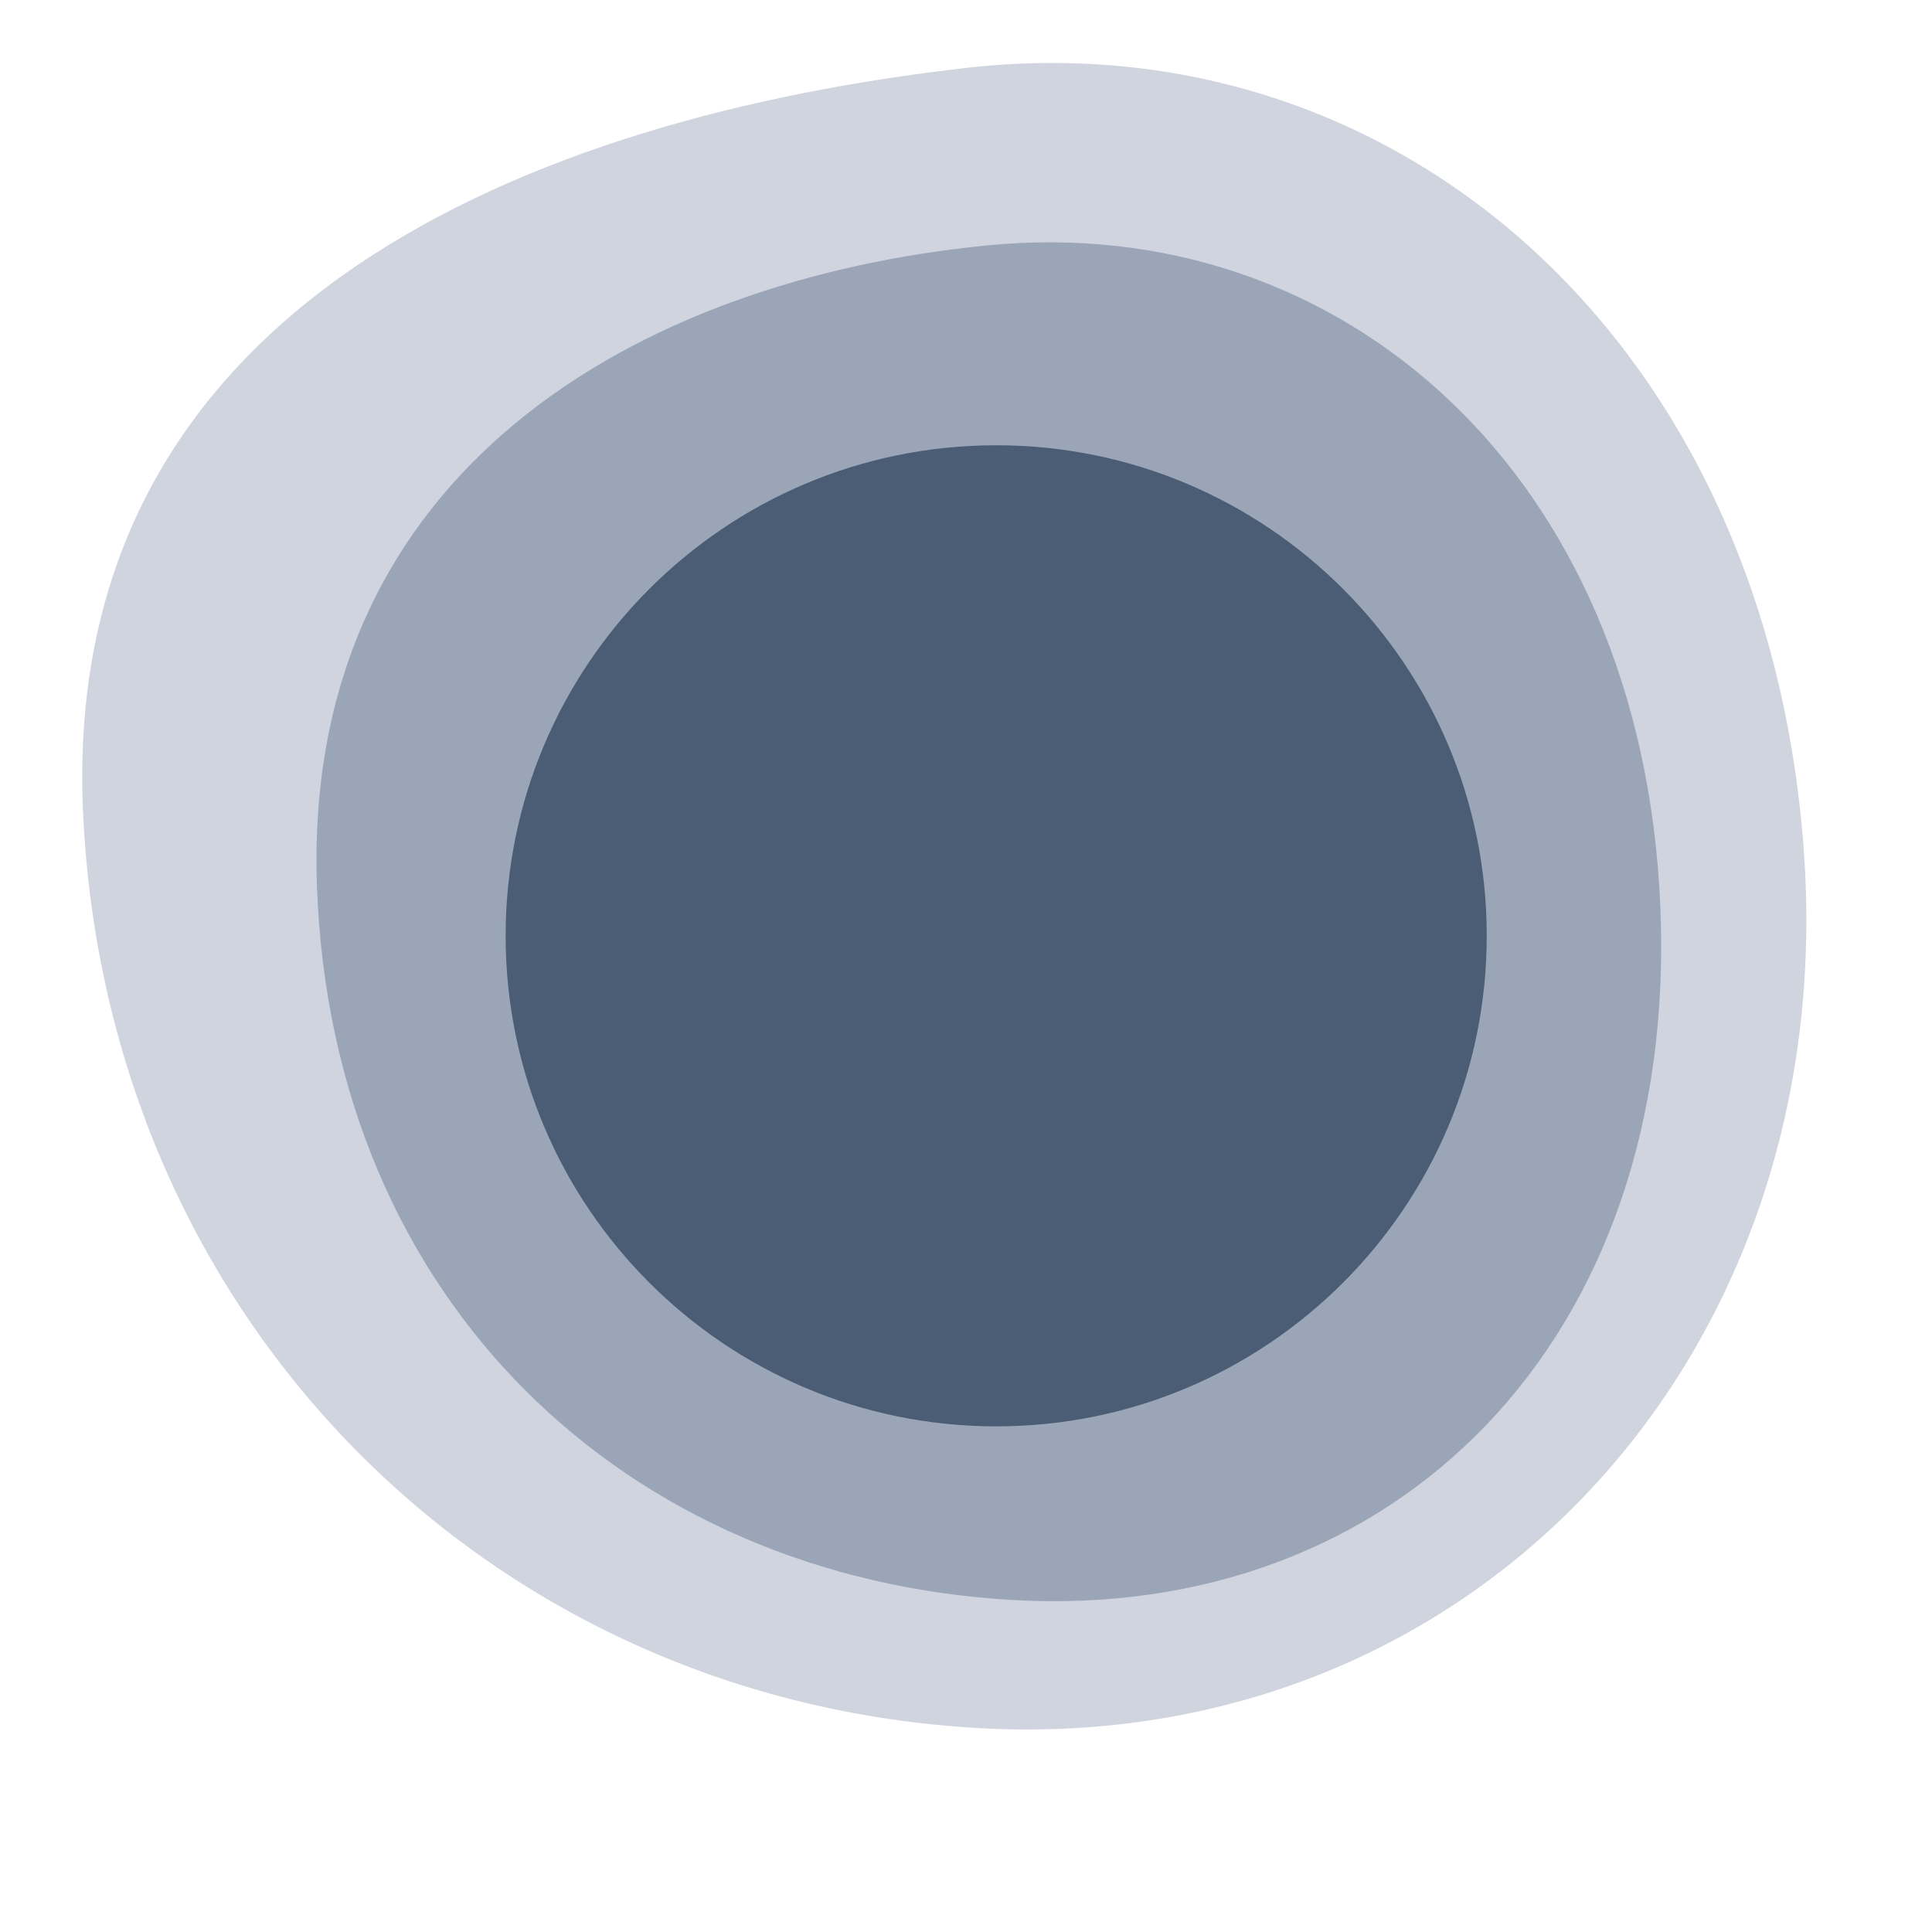
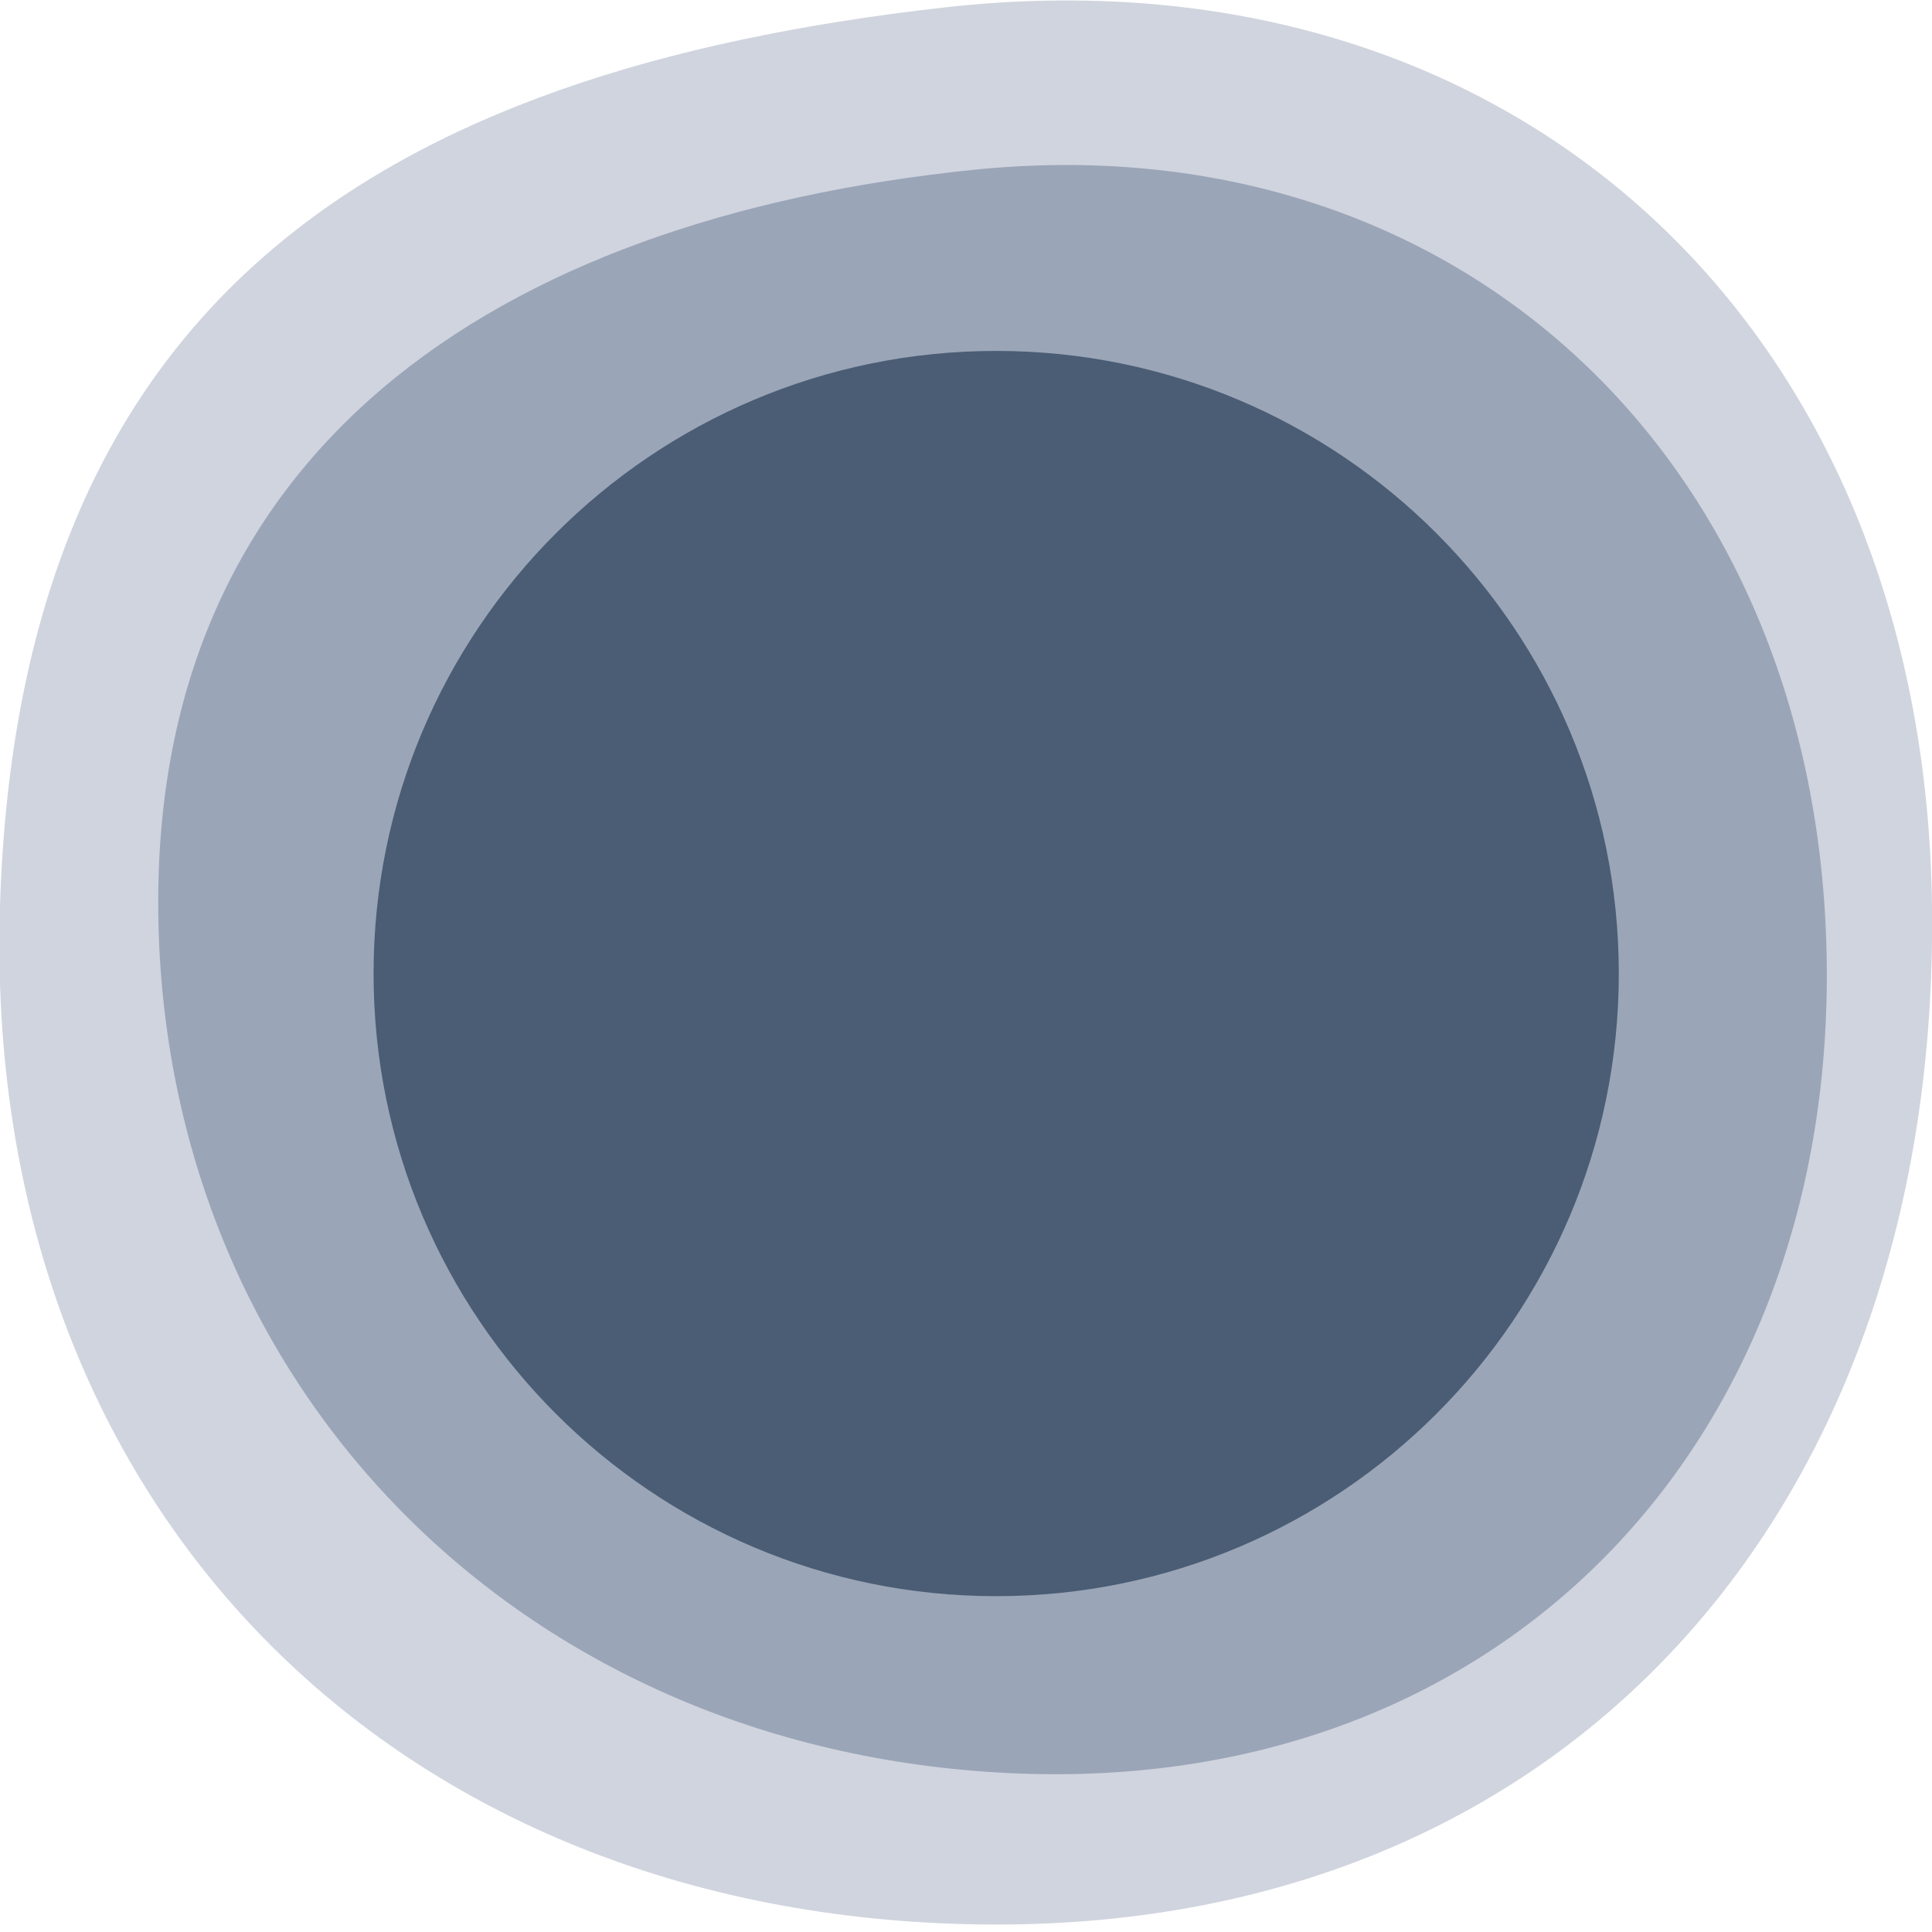
<svg xmlns="http://www.w3.org/2000/svg" viewBox="0 0 512 512">
-   <path d="M256,18 C370,5 468,90 478,225 C488,360 390,465 260,458 C130,451 28,350 22,215 C16,80 142,31 256,18Z" fill="#D0D4DE" />
-   <path d="M262,65 C355,56 435,125 440,240 C445,355 370,430 268,424 C166,418 88,345 84,235 C80,125 169,74 262,65Z" fill="#9BA5B8" />
-   <circle cx="264" cy="248" r="130" fill="#4A5D74" />
+   <path d="M250,2 C400,-15 510,85 512,240 C514,400 415,512 260,510 C105,508 -5,400 0,240 C5,80 100,19 250,2Z" fill="#D0D4DE" />
+   <path d="M258,45 C385,32 480,120 484,250 C488,380 400,475 270,470 C140,465 45,370 42,245 C39,120 131,58 258,45Z" fill="#9BA5B8" />
+   <circle cx="264" cy="258" r="165" fill="#4A5D74" />
</svg>
